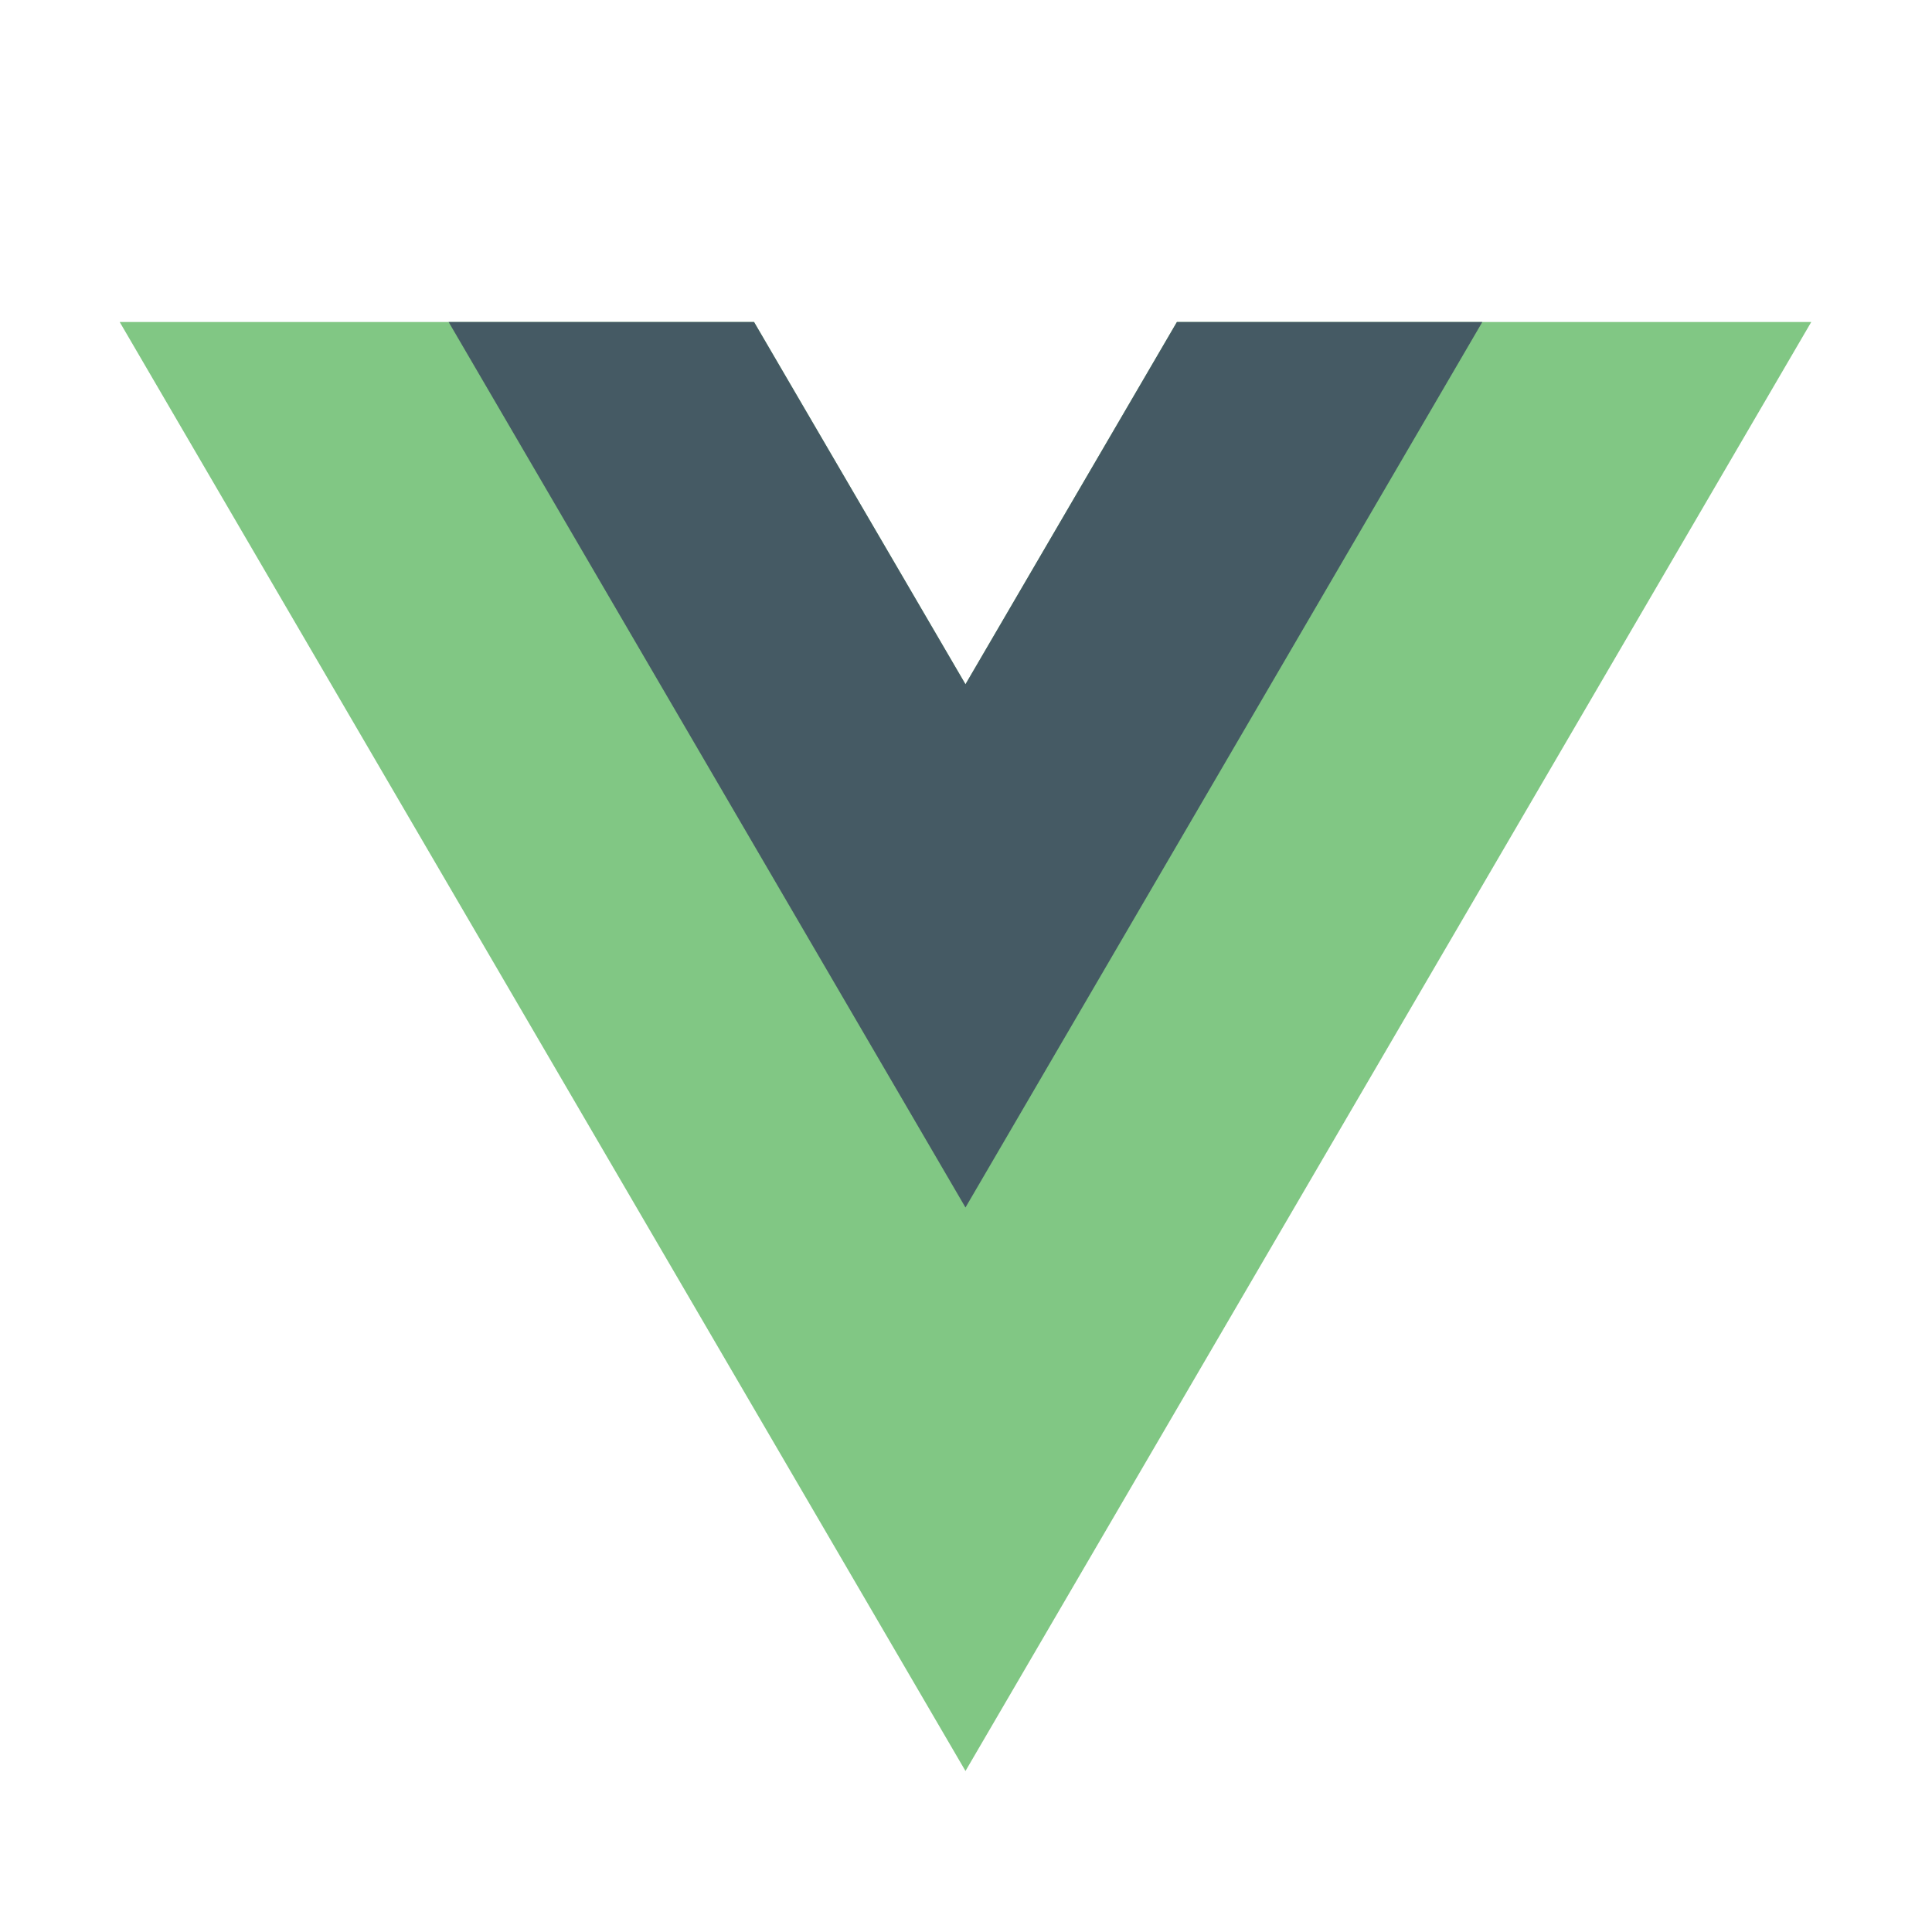
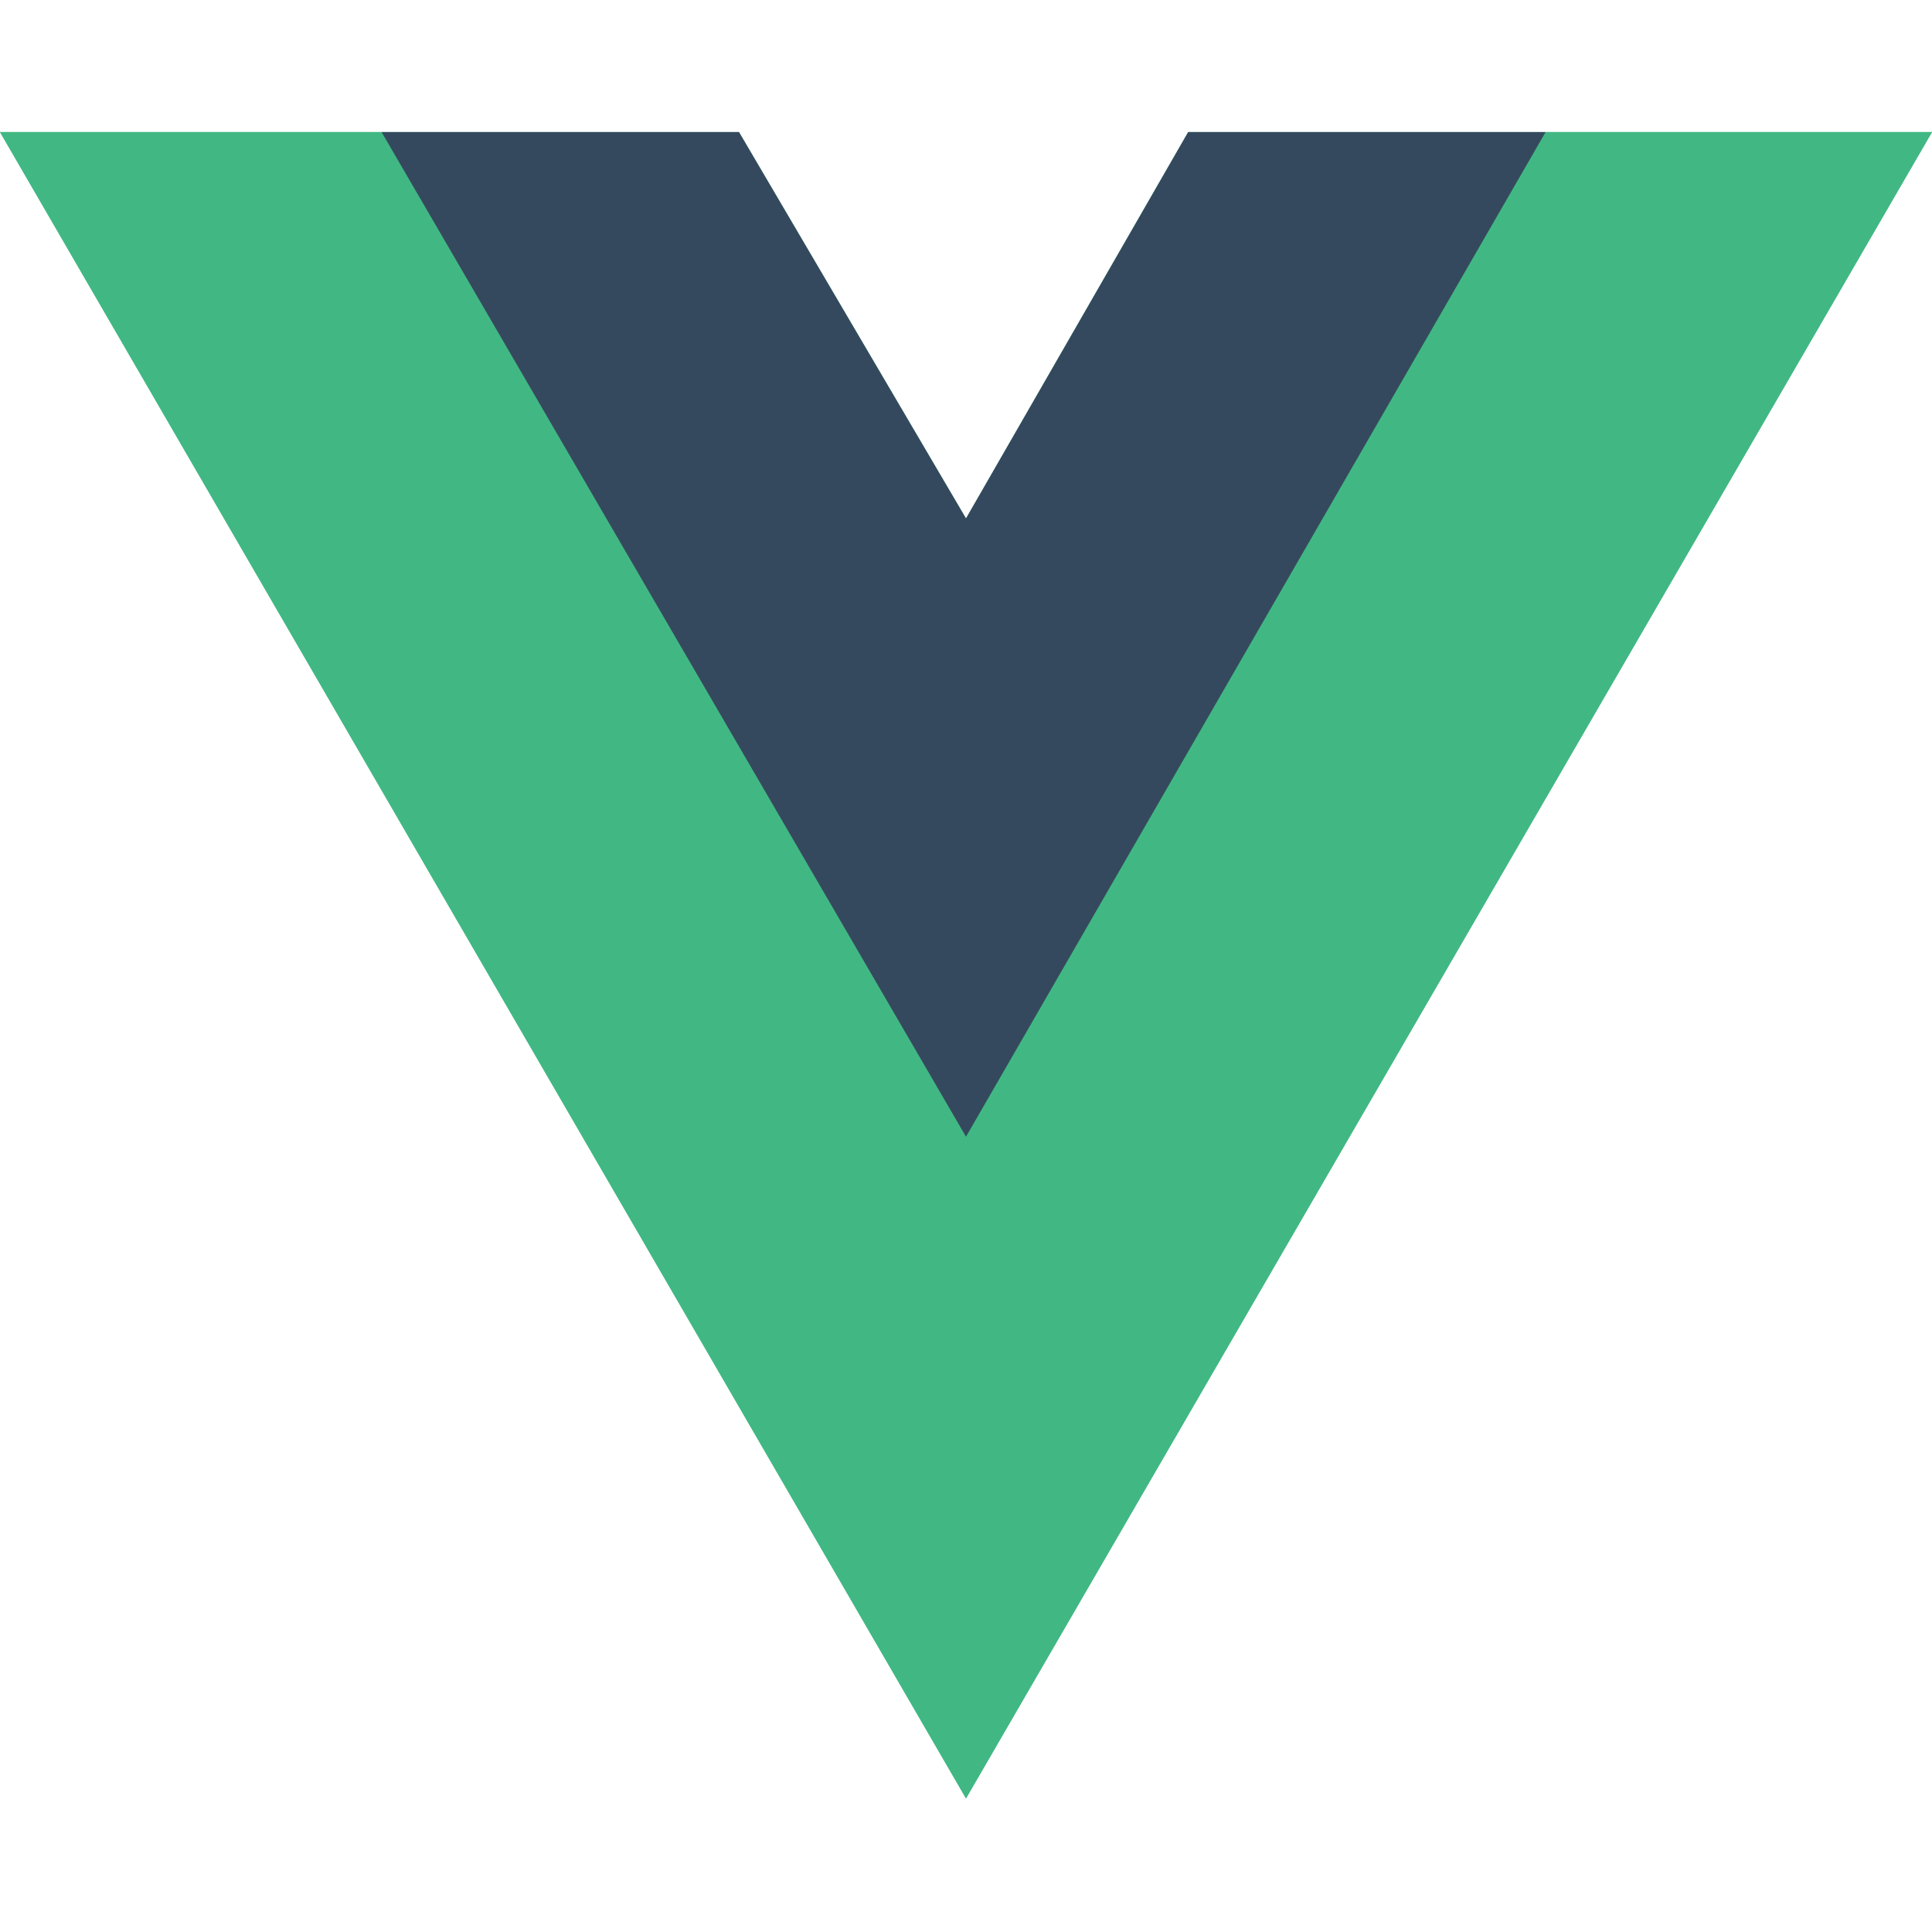
- <svg xmlns="http://www.w3.org/2000/svg" viewBox="0 0 48 48" width="48px" height="48px">
-   <polygon fill="#81c784" points="23.987,17 18.734,8 2.974,8 23.987,44 45,8 29.24,8" />
-   <polygon fill="#455a64" points="29.24,8 23.987,17 18.734,8 11.146,8 23.987,30 36.828,8" />
+ <svg xmlns="http://www.w3.org/2000/svg" width="800px" height="800px" viewBox="0 -17.5 256 256" preserveAspectRatio="xMinYMin meet">
+   <path d="M204.8 0H256L128 220.8 0 0h97.92L128 51.2 157.44 0h47.36z" fill="#41B883" />
+   <path d="M0 0l128 220.8L256 0h-51.2L128 132.48 50.56 0H0z" fill="#41B883" />
+   <path d="M50.56 0L128 133.12 204.8 0h-47.36L128 51.2 97.92 0H50.56z" fill="#35495E" />
</svg>
